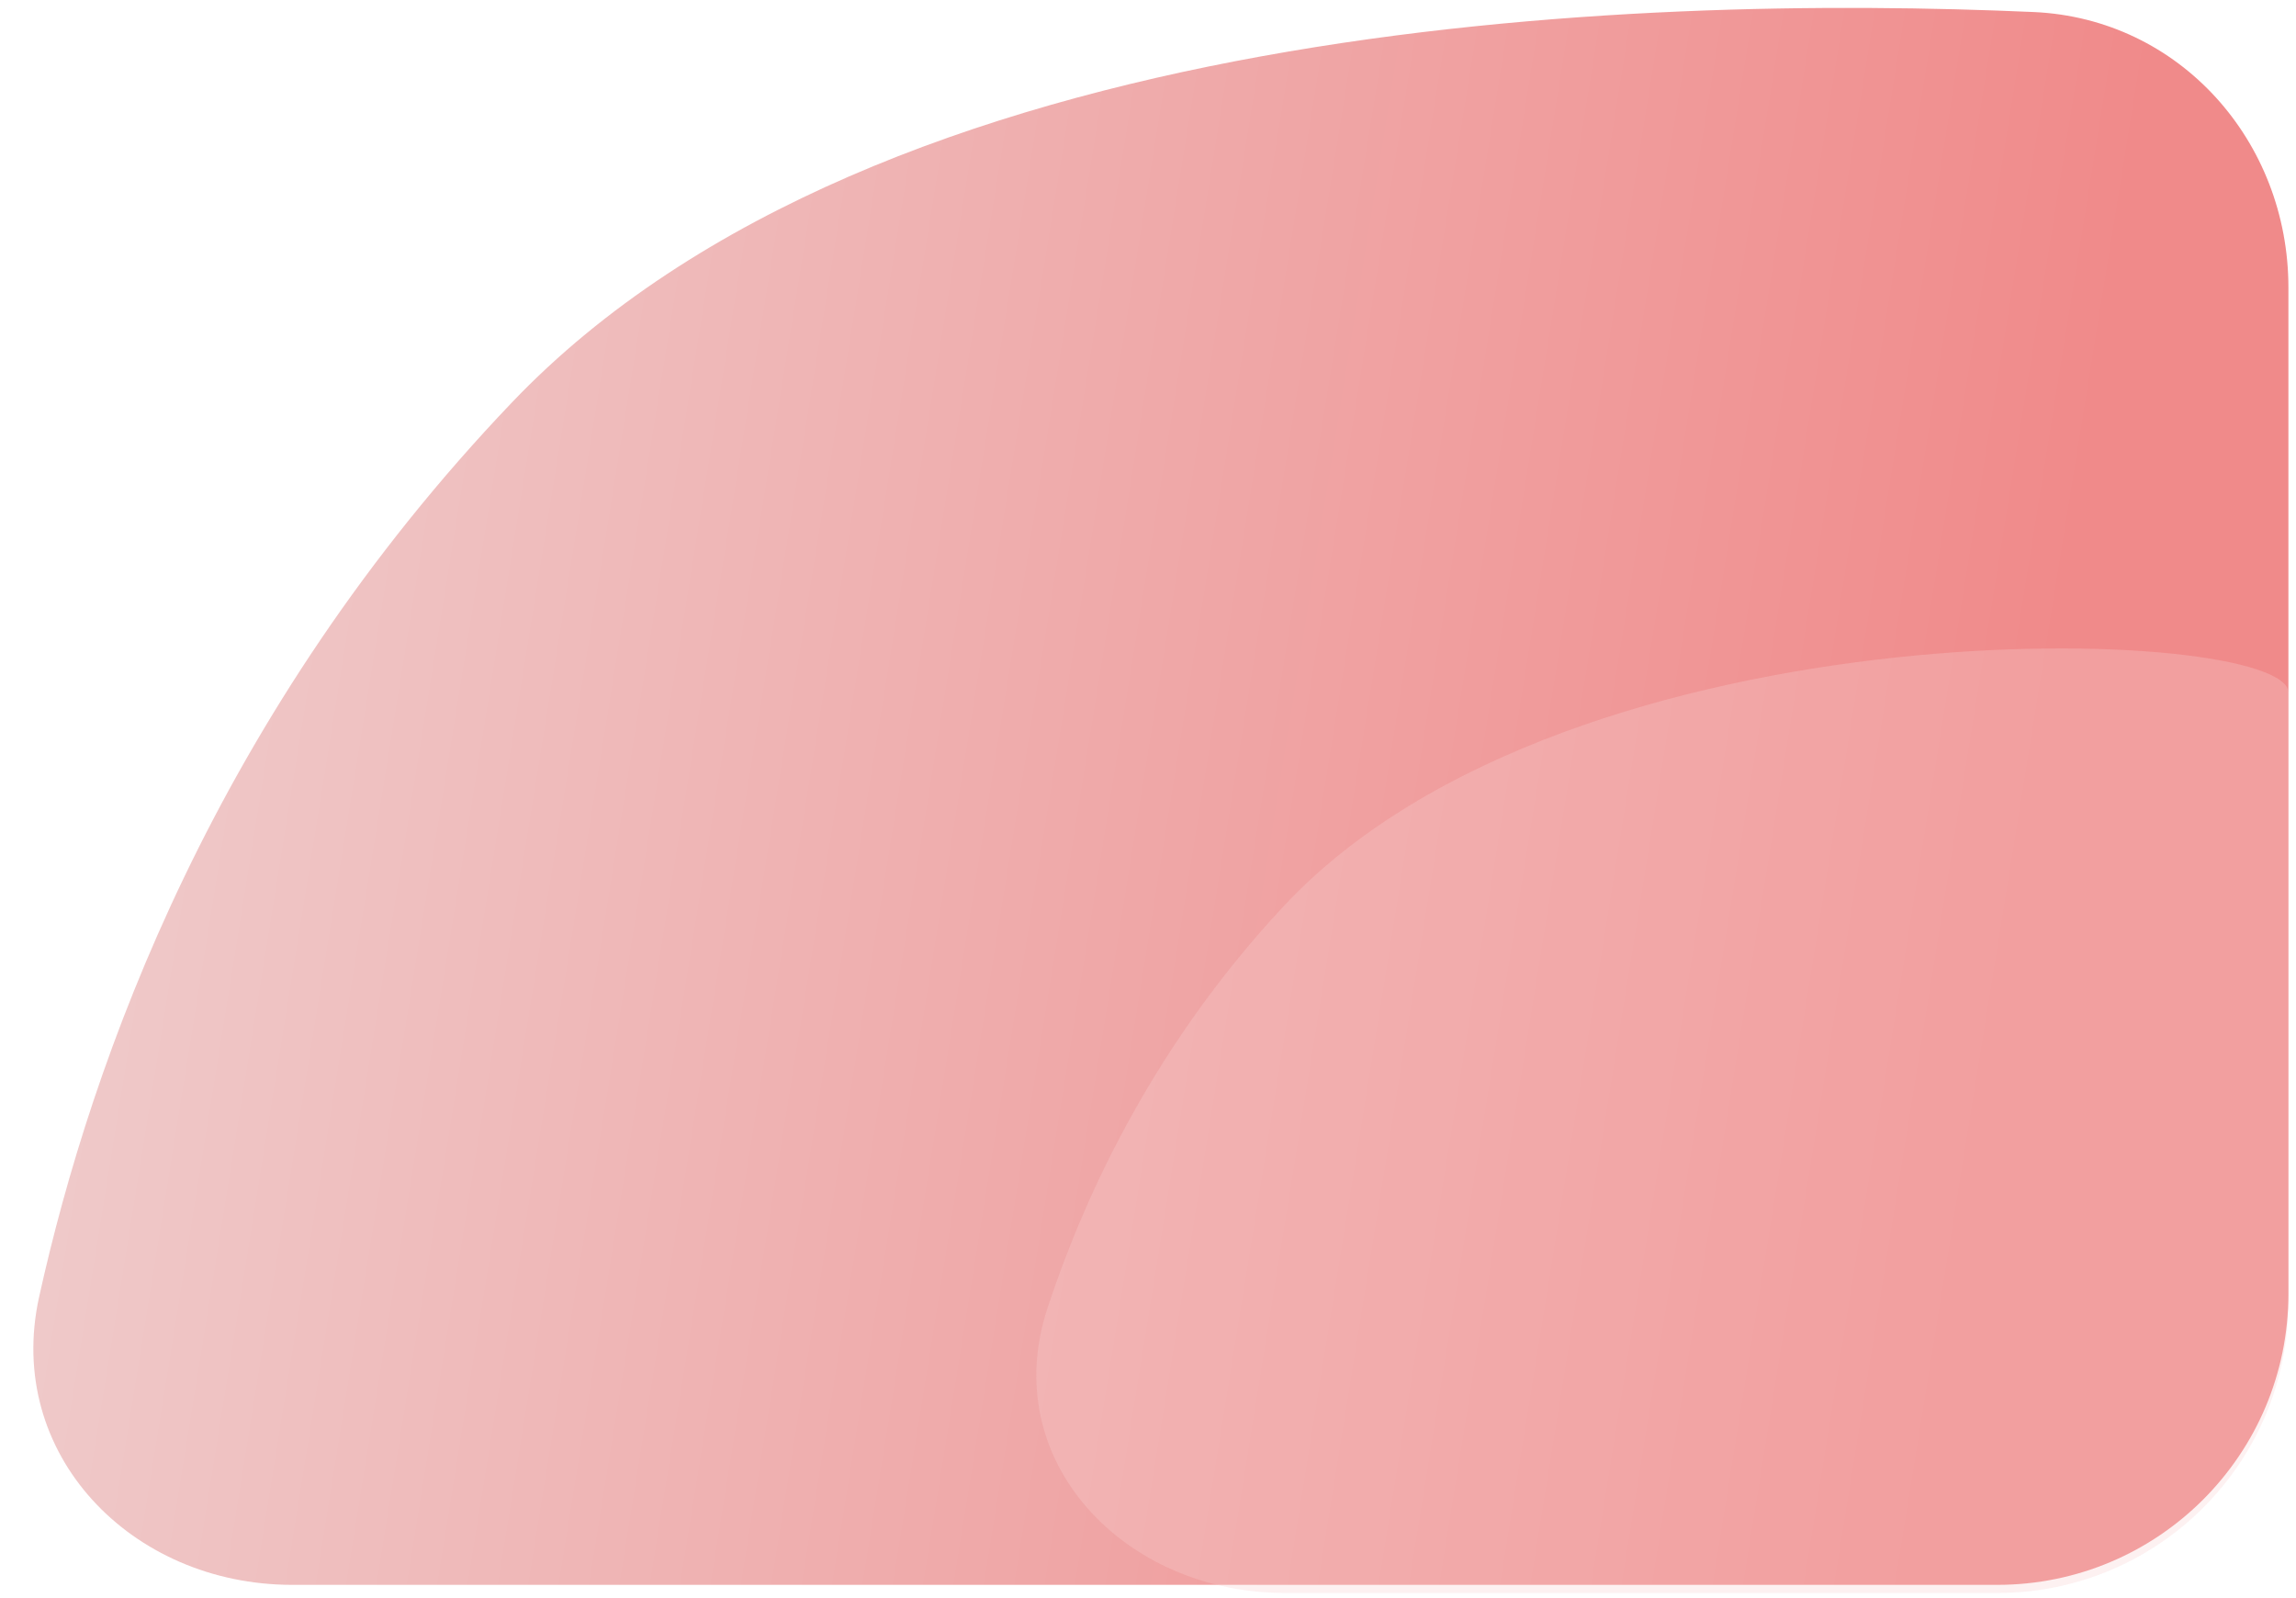
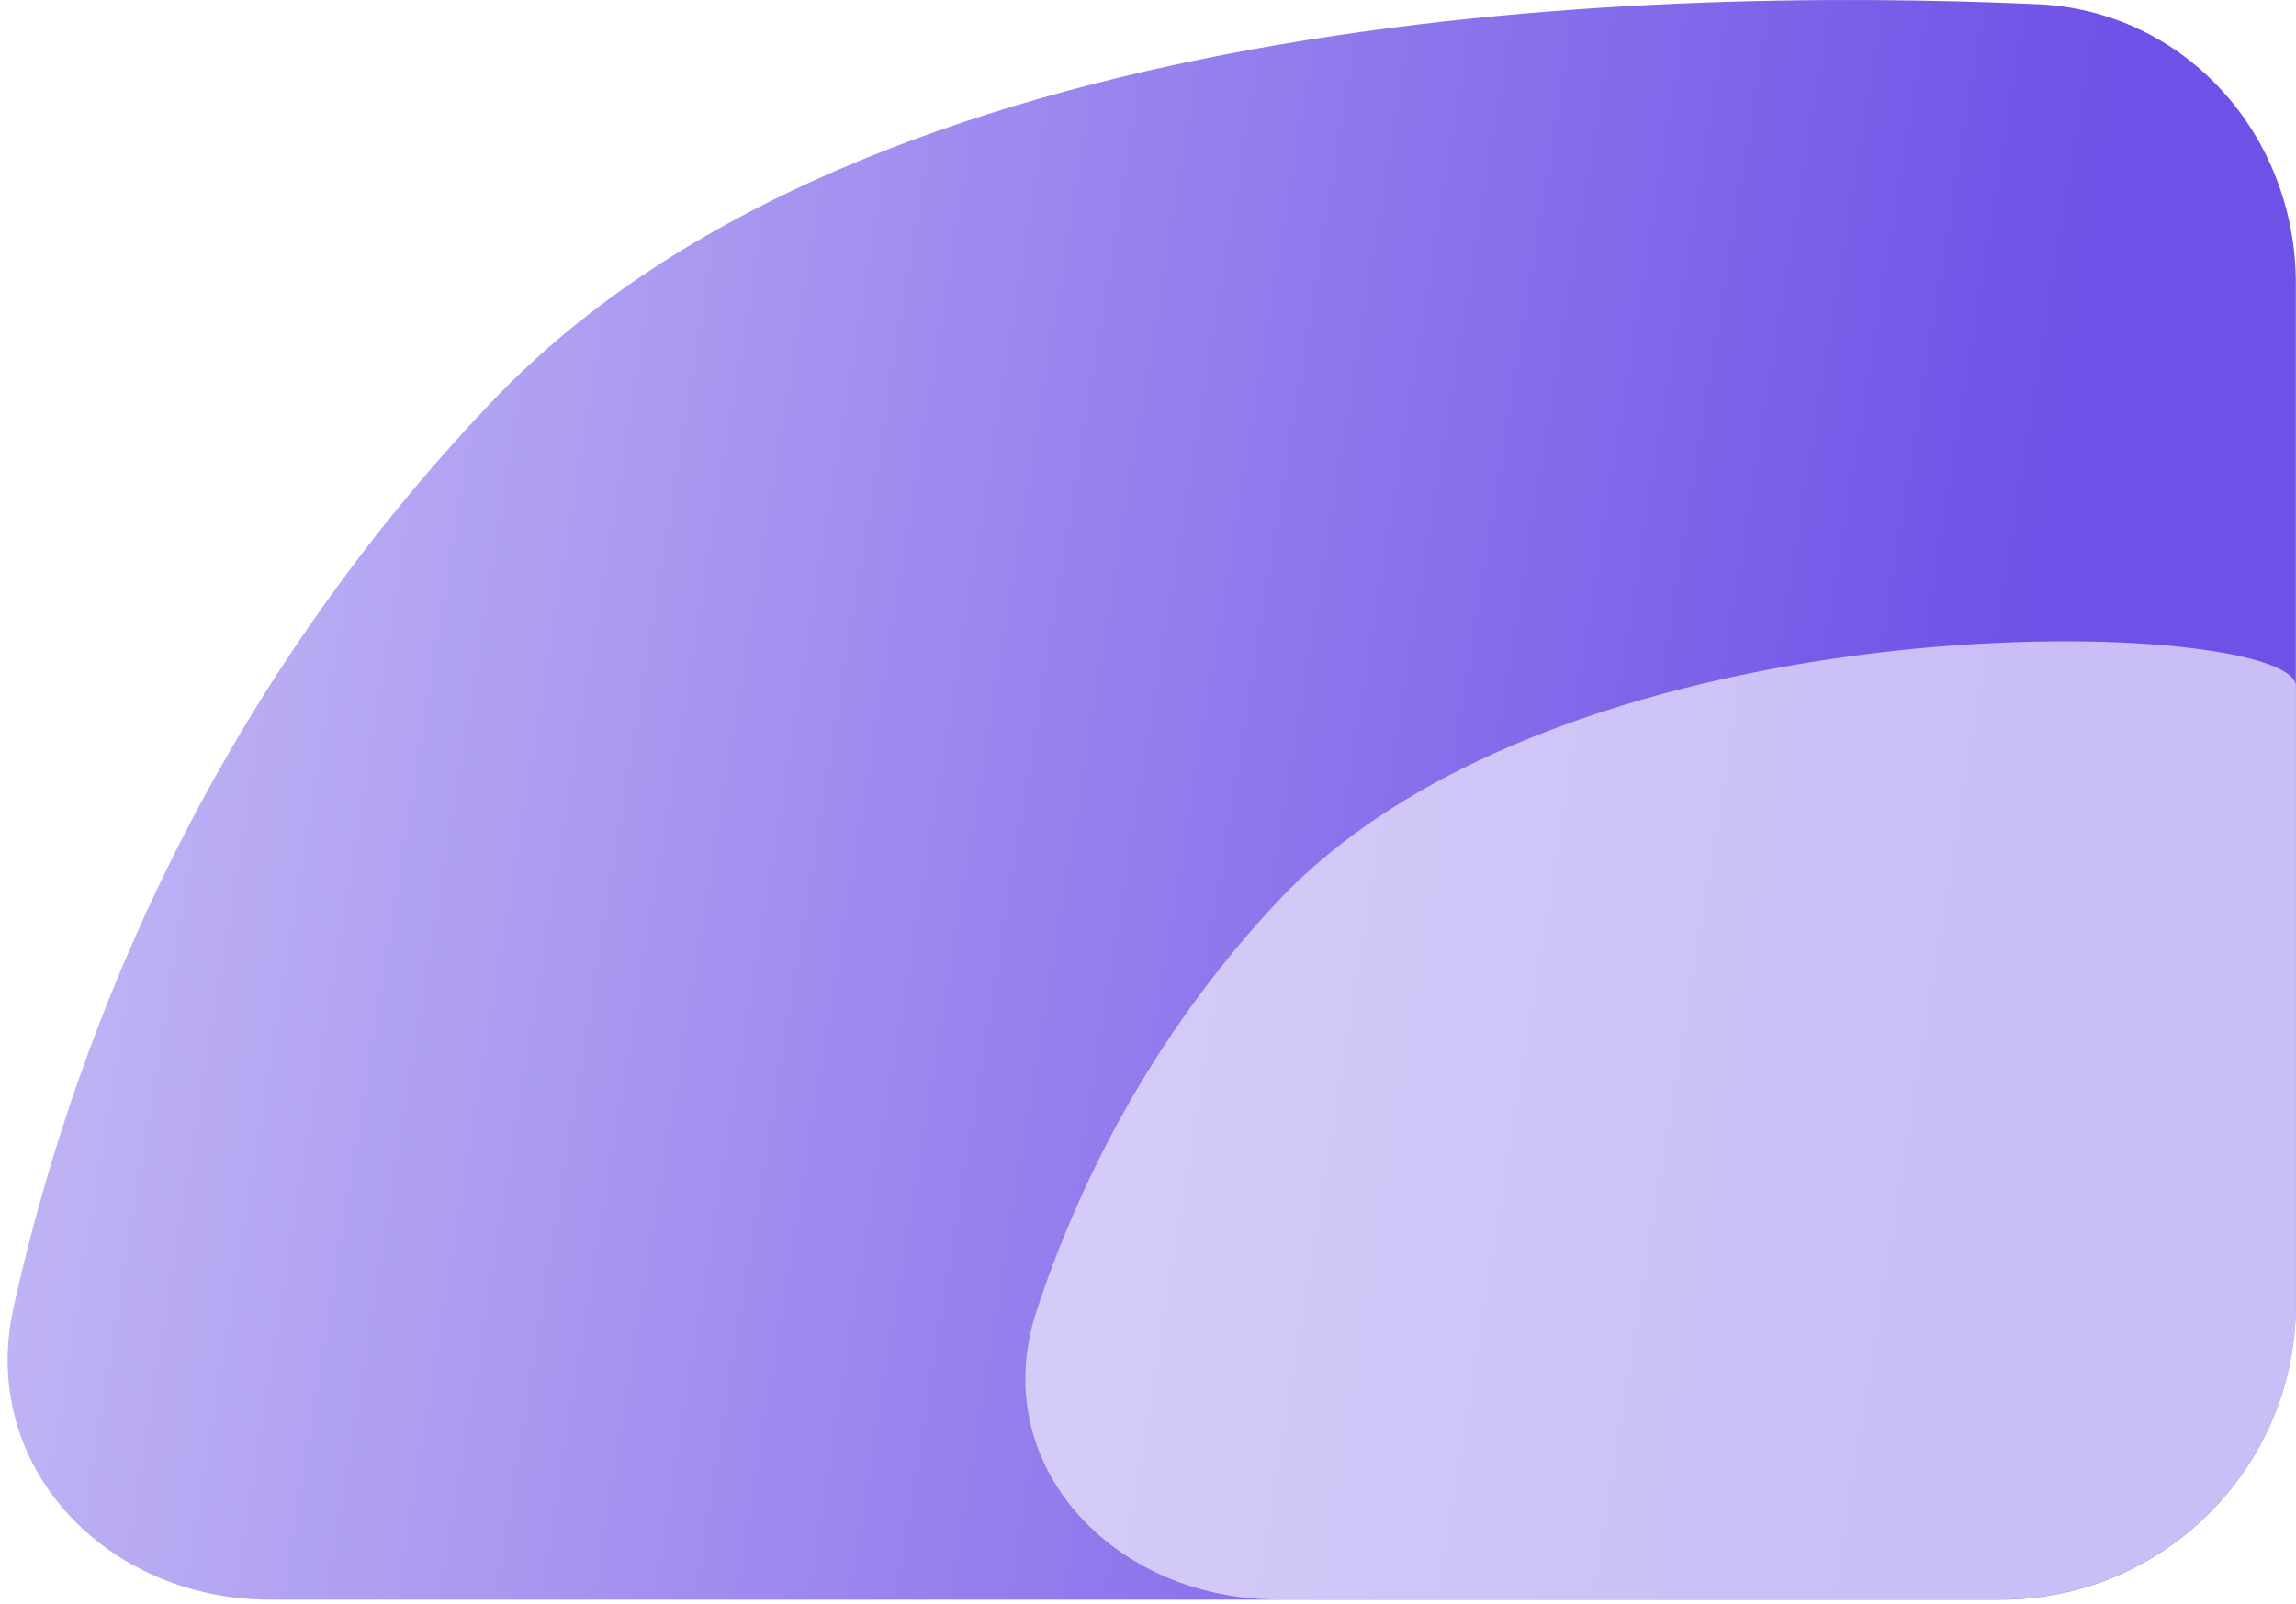
- <svg xmlns="http://www.w3.org/2000/svg" width="276" height="192" viewBox="0 0 276 192" fill="none">
-   <path d="M61.55 48.366C105.734 2.081 196.787 -0.664 244.46 1.446C262.022 2.224 275.088 16.988 275.088 34.568V155.515C275.088 174.845 259.418 190.515 240.088 190.515H35.105C15.775 190.515 0.53 174.777 4.702 155.903C11.016 127.343 25.998 85.609 61.55 48.366Z" fill="url(#paint0_linear)" />
-   <path d="M154.235 109.013C189.011 71.664 275.088 75.065 275.088 83.256C275.088 88.212 275.088 126.806 275.088 156.511C275.088 175.841 259.418 191.494 240.088 191.494H154.459C135.129 191.494 119.86 175.579 125.925 157.225C130.788 142.51 139.307 125.044 154.235 109.013Z" fill="#F9CECE" fill-opacity="0.3" />
+ <svg xmlns="http://www.w3.org/2000/svg" width="272" height="190" viewBox="0 0 272 190" fill="none">
+   <path d="M58.446 47.414C102.63 1.13 193.683 -1.616 241.355 0.495C258.918 1.272 271.984 16.036 271.984 33.616V154.563C271.984 173.893 256.314 189.563 236.984 189.563H32C12.67 189.563 -2.574 173.825 1.598 154.951C7.911 126.391 22.893 84.657 58.446 47.414Z" fill="url(#paint0_linear)" />
+   <path opacity="0.7" d="M151.131 107.061C185.907 69.712 271.985 73.113 271.985 81.304C271.985 86.261 271.985 124.854 271.985 154.559C271.985 173.889 256.315 189.543 236.985 189.543H151.356C132.026 189.543 116.756 173.628 122.821 155.274C127.684 140.559 136.204 123.093 151.131 107.061Z" fill="#F0EDFC" />
  <defs>
-     <linearGradient id="paint0_linear" x1="388.853" y1="136.391" x2="-113.731" y2="55.514" gradientUnits="userSpaceOnUse">
-       <stop offset="0.292" stop-color="#F08A8A" />
-       <stop offset="1" stop-color="#EEEEEE" />
+     <linearGradient id="paint0_linear" x1="385.749" y1="135.439" x2="-116.835" y2="54.562" gradientUnits="userSpaceOnUse">
+       <stop offset="0.301" stop-color="#6F51E7" />
+       <stop offset="1" stop-color="#F0EDFC" />
    </linearGradient>
  </defs>
</svg>
